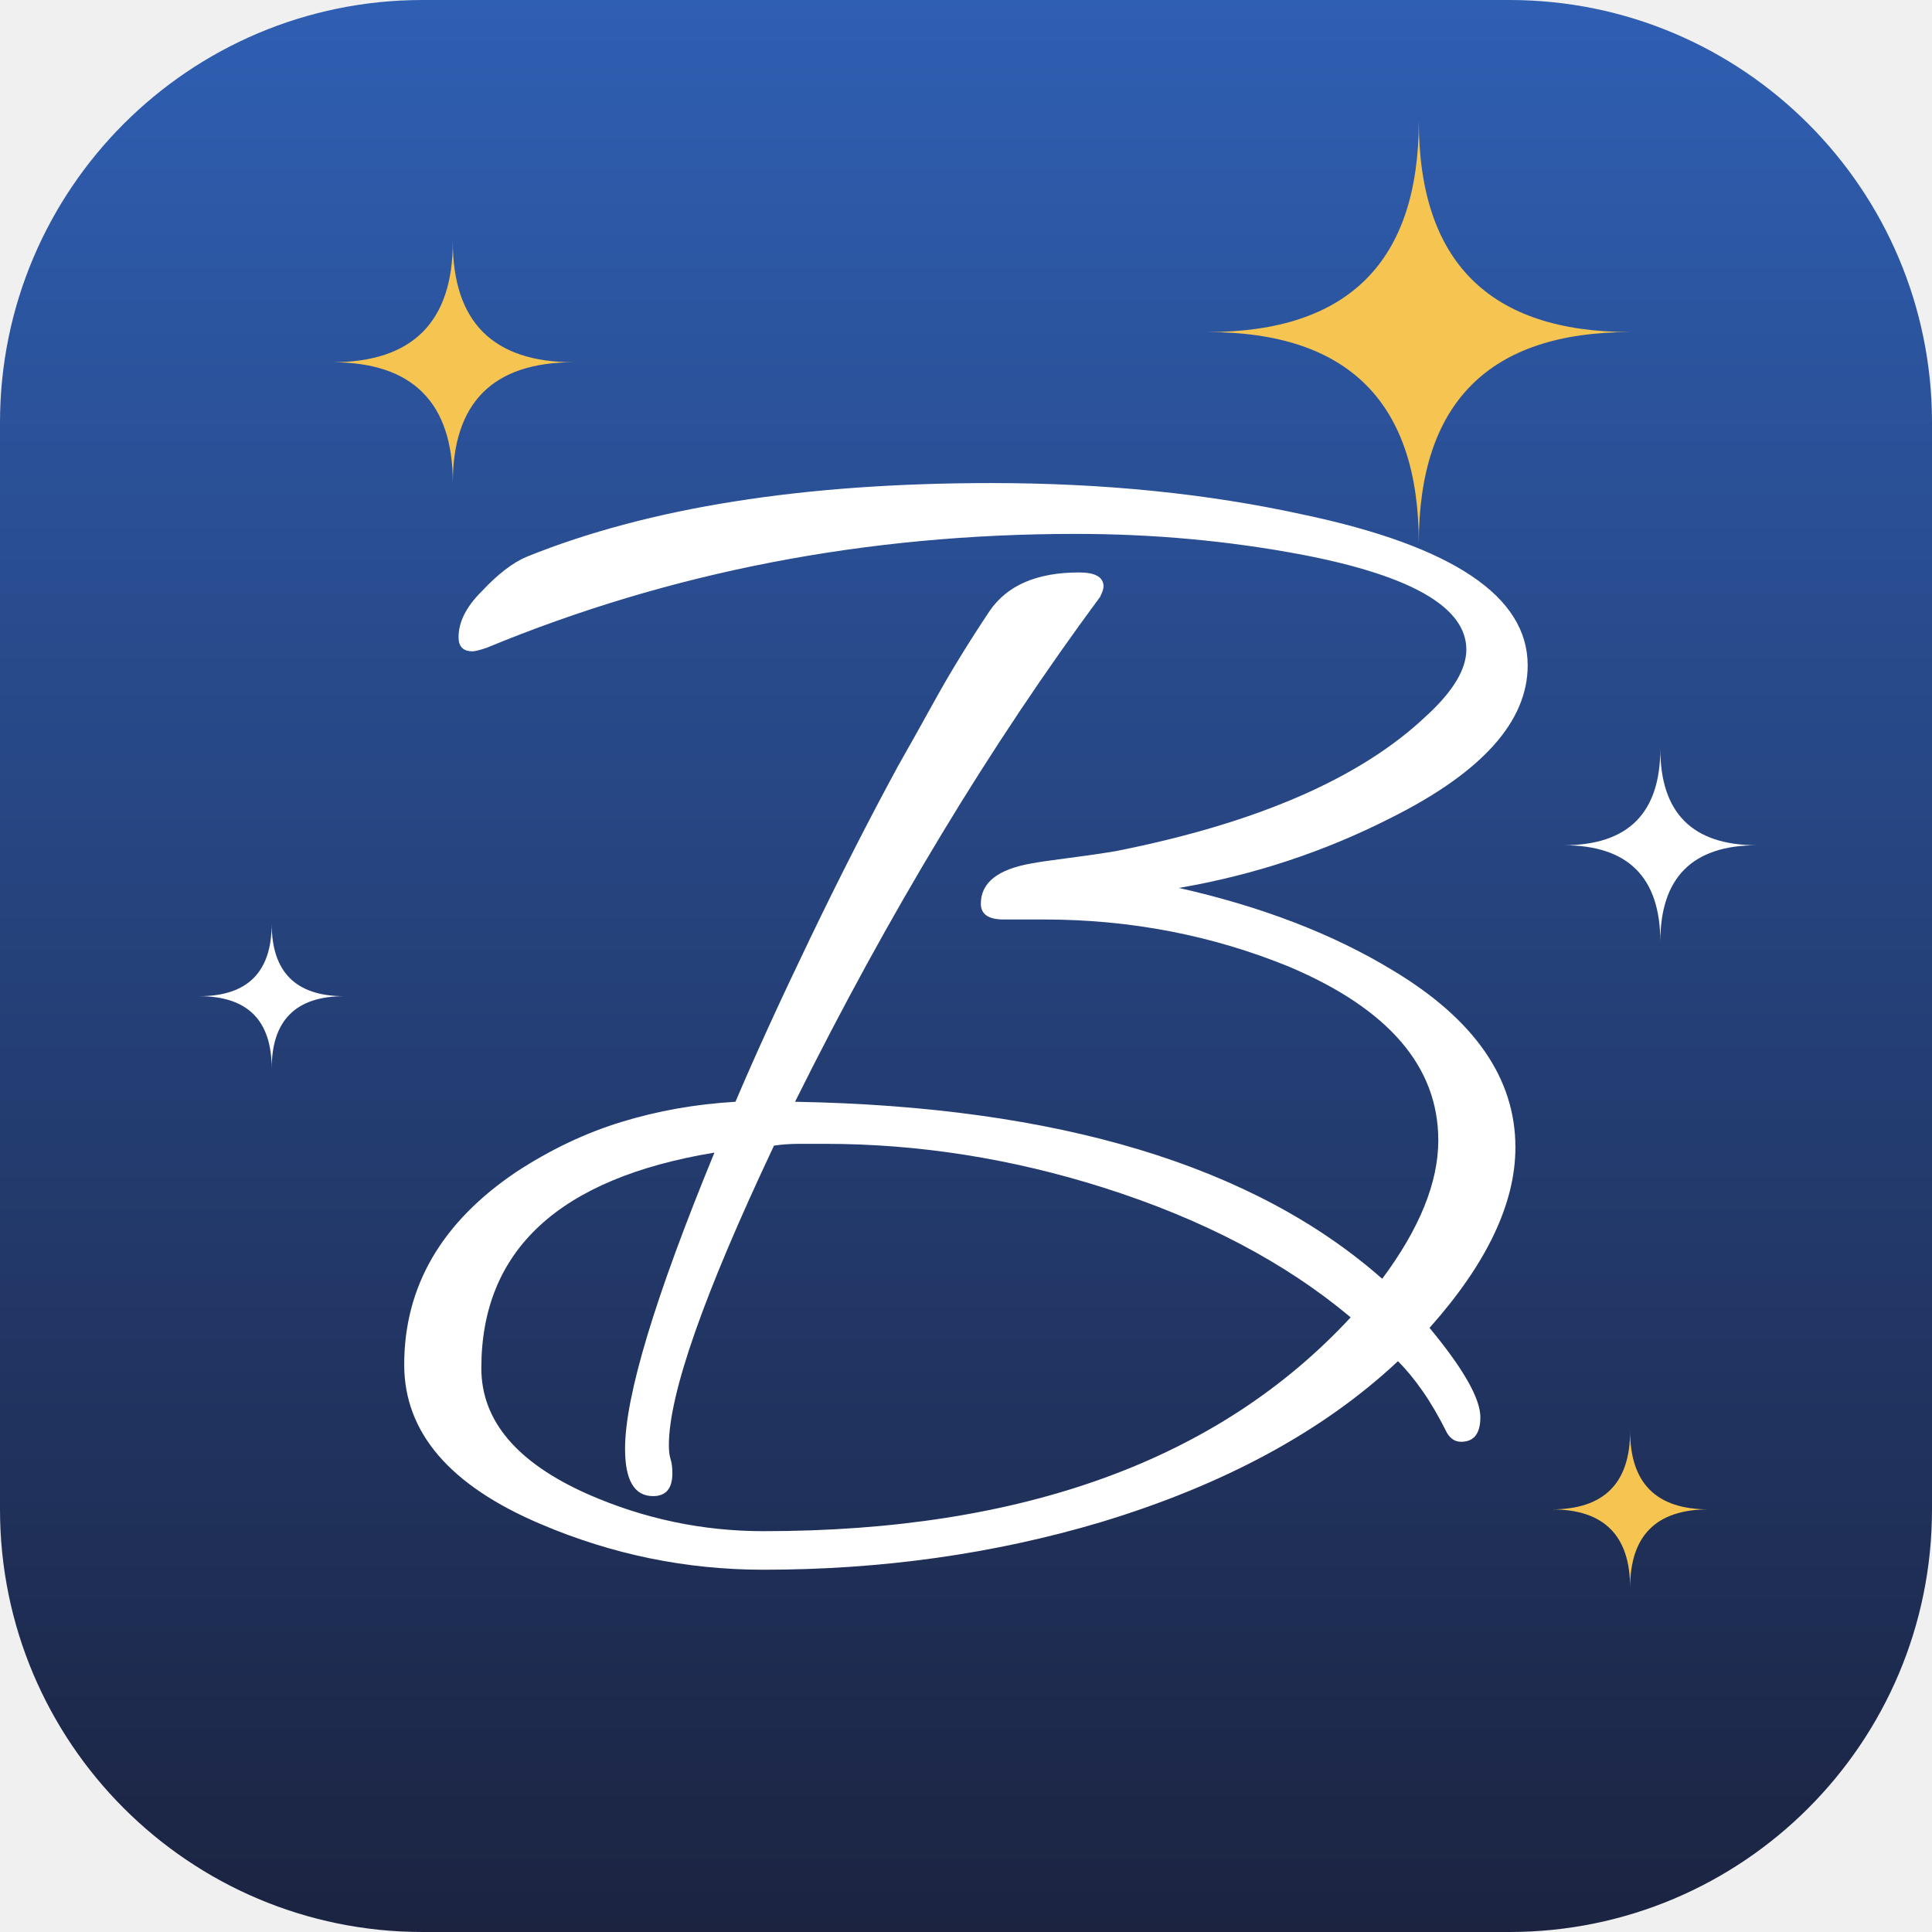
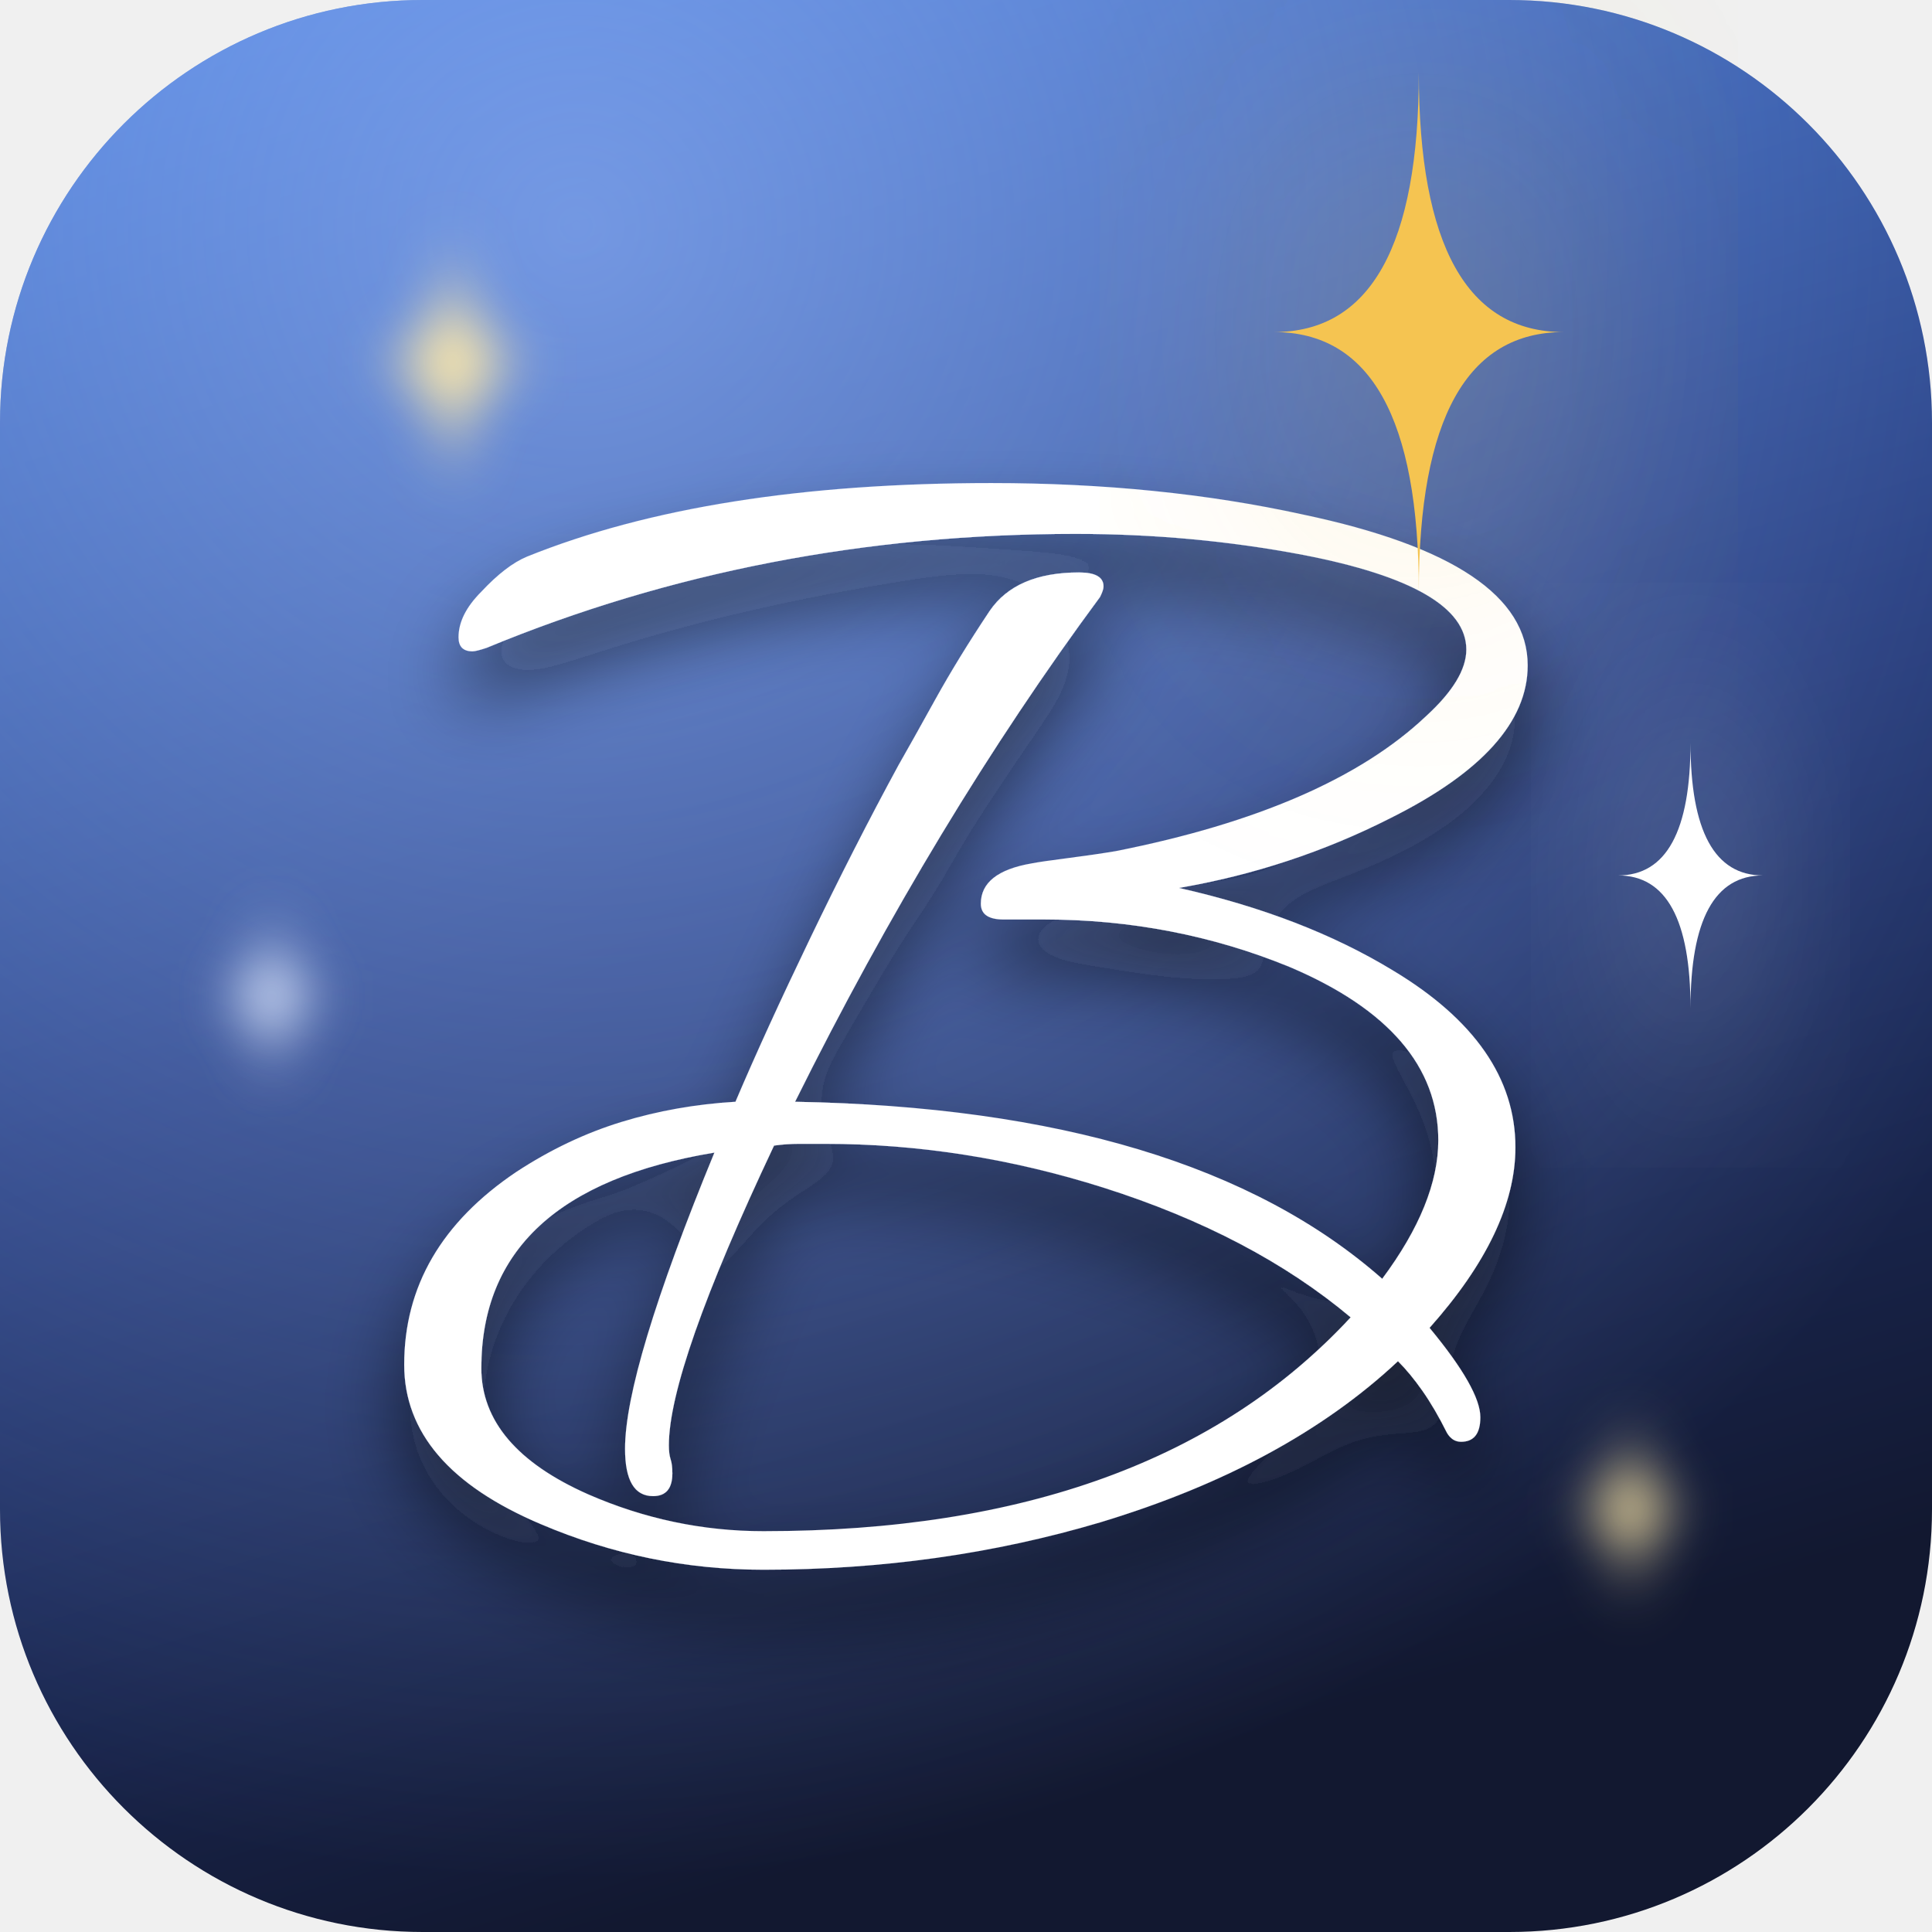
<svg xmlns="http://www.w3.org/2000/svg" viewBox="0 0 64 64">
  <defs>
-     <linearGradient id="bg" x1="0" y1="0" x2="0" y2="1">
-       <stop offset="0" stop-color="#2f5fb3" />
-       <stop offset="1" stop-color="#1b2340" />
+     <linearGradient id="bg" x1="0" y1="0" x2="0.3" y2="1">
+       <stop offset="0" stop-color="#3f77d8" />
+       <stop offset="0.55" stop-color="#23397a" />
+       <stop offset="1" stop-color="#121830" />
    </linearGradient>
+     <radialGradient id="shine" cx="0.3" cy="0.12" r="0.85">
+       <stop offset="0" stop-color="#9dbcff" stop-opacity="0.6" />
+       <stop offset="1" stop-color="#9dbcff" stop-opacity="0" />
+     </radialGradient>
+     <filter id="blurStar" x="-60%" y="-60%" width="220%" height="220%">
+       <feGaussianBlur stdDeviation="0.9" />
+     </filter>
+     <filter id="glow" x="-60%" y="-60%" width="220%" height="220%">
+       <feGaussianBlur stdDeviation="1.1" result="halo" />
+       <feMerge>
+         <feMergeNode in="halo" />
+         <feMergeNode in="SourceGraphic" />
+       </feMerge>
+     </filter>
+     <filter id="lift" x="-20%" y="-20%" width="140%" height="140%">
+       <feDropShadow dx="0" dy="1.6" stdDeviation="1.3" flood-color="#070b18" flood-opacity="0.6" />
+     </filter>
    <path id="spark" d="M0,-1 Q0,0 1,0 Q0,0 0,1 Q0,0 -1,0 Q0,0 0,-1 Z" />
  </defs>
  <rect width="64" height="64" rx="14" fill="url(#bg)" />
-   <path transform="translate(13.332 48.690) scale(0.05806 -0.05806)" d="M206 -57Q140 -57 79 -31Q1 2 1 60Q1 127 65 170Q94 189 125.0 198.5Q156 208 190 210Q207 250 232.5 303.0Q258 356 283 402Q291 416 304.0 439.5Q317 463 335 490Q350 512 386 512Q400 512 400 504Q400 502 398 498Q304 371 224 210Q449 206 559 109Q591 152 591 188Q591 251 506 287Q440 314 366 314H343Q330 314 330 323Q330 341 359 346Q364 347 379.5 349.0Q395 351 407 353Q528 377 584 430Q607 451 607 468Q607 504 514 522Q451 534 384 534Q205 534 48 469Q42 467 40 467Q32 467 32 475Q32 488 45 501Q59 516 71 521Q175 563 336 563Q432 563 514 545Q642 518 642 459Q642 411 564 372Q507 343 443 332Q514 316 565 285Q635 243 635 184Q635 136 586 81Q615 46 615 30Q615 16 604 16Q599 16 596 21Q589 35 582.0 45.0Q575 55 568 62Q504 2 398 -30Q307 -57 206 -57ZM206 -35Q428 -35 541 87Q485 134 400 161Q321 186 241 186Q234 186 226.5 186.0Q219 186 212 185Q152 58 152 14Q152 9 153 6Q154 3 154 -2Q154 -15 143 -15Q127 -15 127 12Q127 57 178 181Q45 159 45 58Q45 13 106 -14Q154 -35 206 -35Z" fill="#ffffff" />
-   <use href="#spark" transform="translate(47 11) scale(7)" fill="#f5c451" />
-   <use href="#spark" transform="translate(15 12) scale(4)" fill="#f5c451" />
-   <use href="#spark" transform="translate(55 28) scale(3.2)" fill="#ffffff" />
-   <use href="#spark" transform="translate(9 33) scale(2.4)" fill="#ffffff" />
-   <use href="#spark" transform="translate(54 50) scale(2.6)" fill="#f5c451" />
+   <rect width="64" height="64" rx="14" fill="url(#shine)" />
+   <g filter="url(#lift)">
+     <path transform="translate(13.332 48.690) scale(0.05806 -0.05806)" d="M206 -57Q140 -57 79 -31Q1 2 1 60Q1 127 65 170Q94 189 125.0 198.5Q156 208 190 210Q207 250 232.5 303.0Q258 356 283 402Q291 416 304.0 439.5Q317 463 335 490Q350 512 386 512Q400 512 400 504Q400 502 398 498Q304 371 224 210Q449 206 559 109Q591 152 591 188Q591 251 506 287Q440 314 366 314H343Q330 314 330 323Q330 341 359 346Q364 347 379.5 349.0Q395 351 407 353Q528 377 584 430Q607 451 607 468Q607 504 514 522Q451 534 384 534Q205 534 48 469Q42 467 40 467Q32 467 32 475Q32 488 45 501Q59 516 71 521Q175 563 336 563Q432 563 514 545Q642 518 642 459Q642 411 564 372Q507 343 443 332Q514 316 565 285Q635 243 635 184Q635 136 586 81Q615 46 615 30Q615 16 604 16Q599 16 596 21Q589 35 582.0 45.0Q575 55 568 62Q504 2 398 -30Q307 -57 206 -57ZM206 -35Q428 -35 541 87Q485 134 400 161Q321 186 241 186Q234 186 226.5 186.0Q219 186 212 185Q152 58 152 14Q152 9 153 6Q154 3 154 -2Q154 -15 143 -15Q127 -15 127 12Q127 57 178 181Q45 159 45 58Q45 13 106 -14Q154 -35 206 -35Z" fill="#ffffff" />
+   </g>
+   <g filter="url(#blurStar)">
+     <use href="#spark" transform="translate(15 12) scale(2.8 5)" fill="#ffe9a8" />
+     <use href="#spark" transform="translate(9 33) scale(2 3.6)" fill="#dfe9ff" />
+     <use href="#spark" transform="translate(54 50) scale(2 3.8)" fill="#ffe9a8" />
+   </g>
+   <use href="#spark" transform="translate(47 11) scale(4.8 8.6)" fill="#f5c451" filter="url(#glow)" />
+   <use href="#spark" transform="translate(56 29) scale(2.4 4.4)" fill="#ffffff" filter="url(#glow)" />
</svg>
